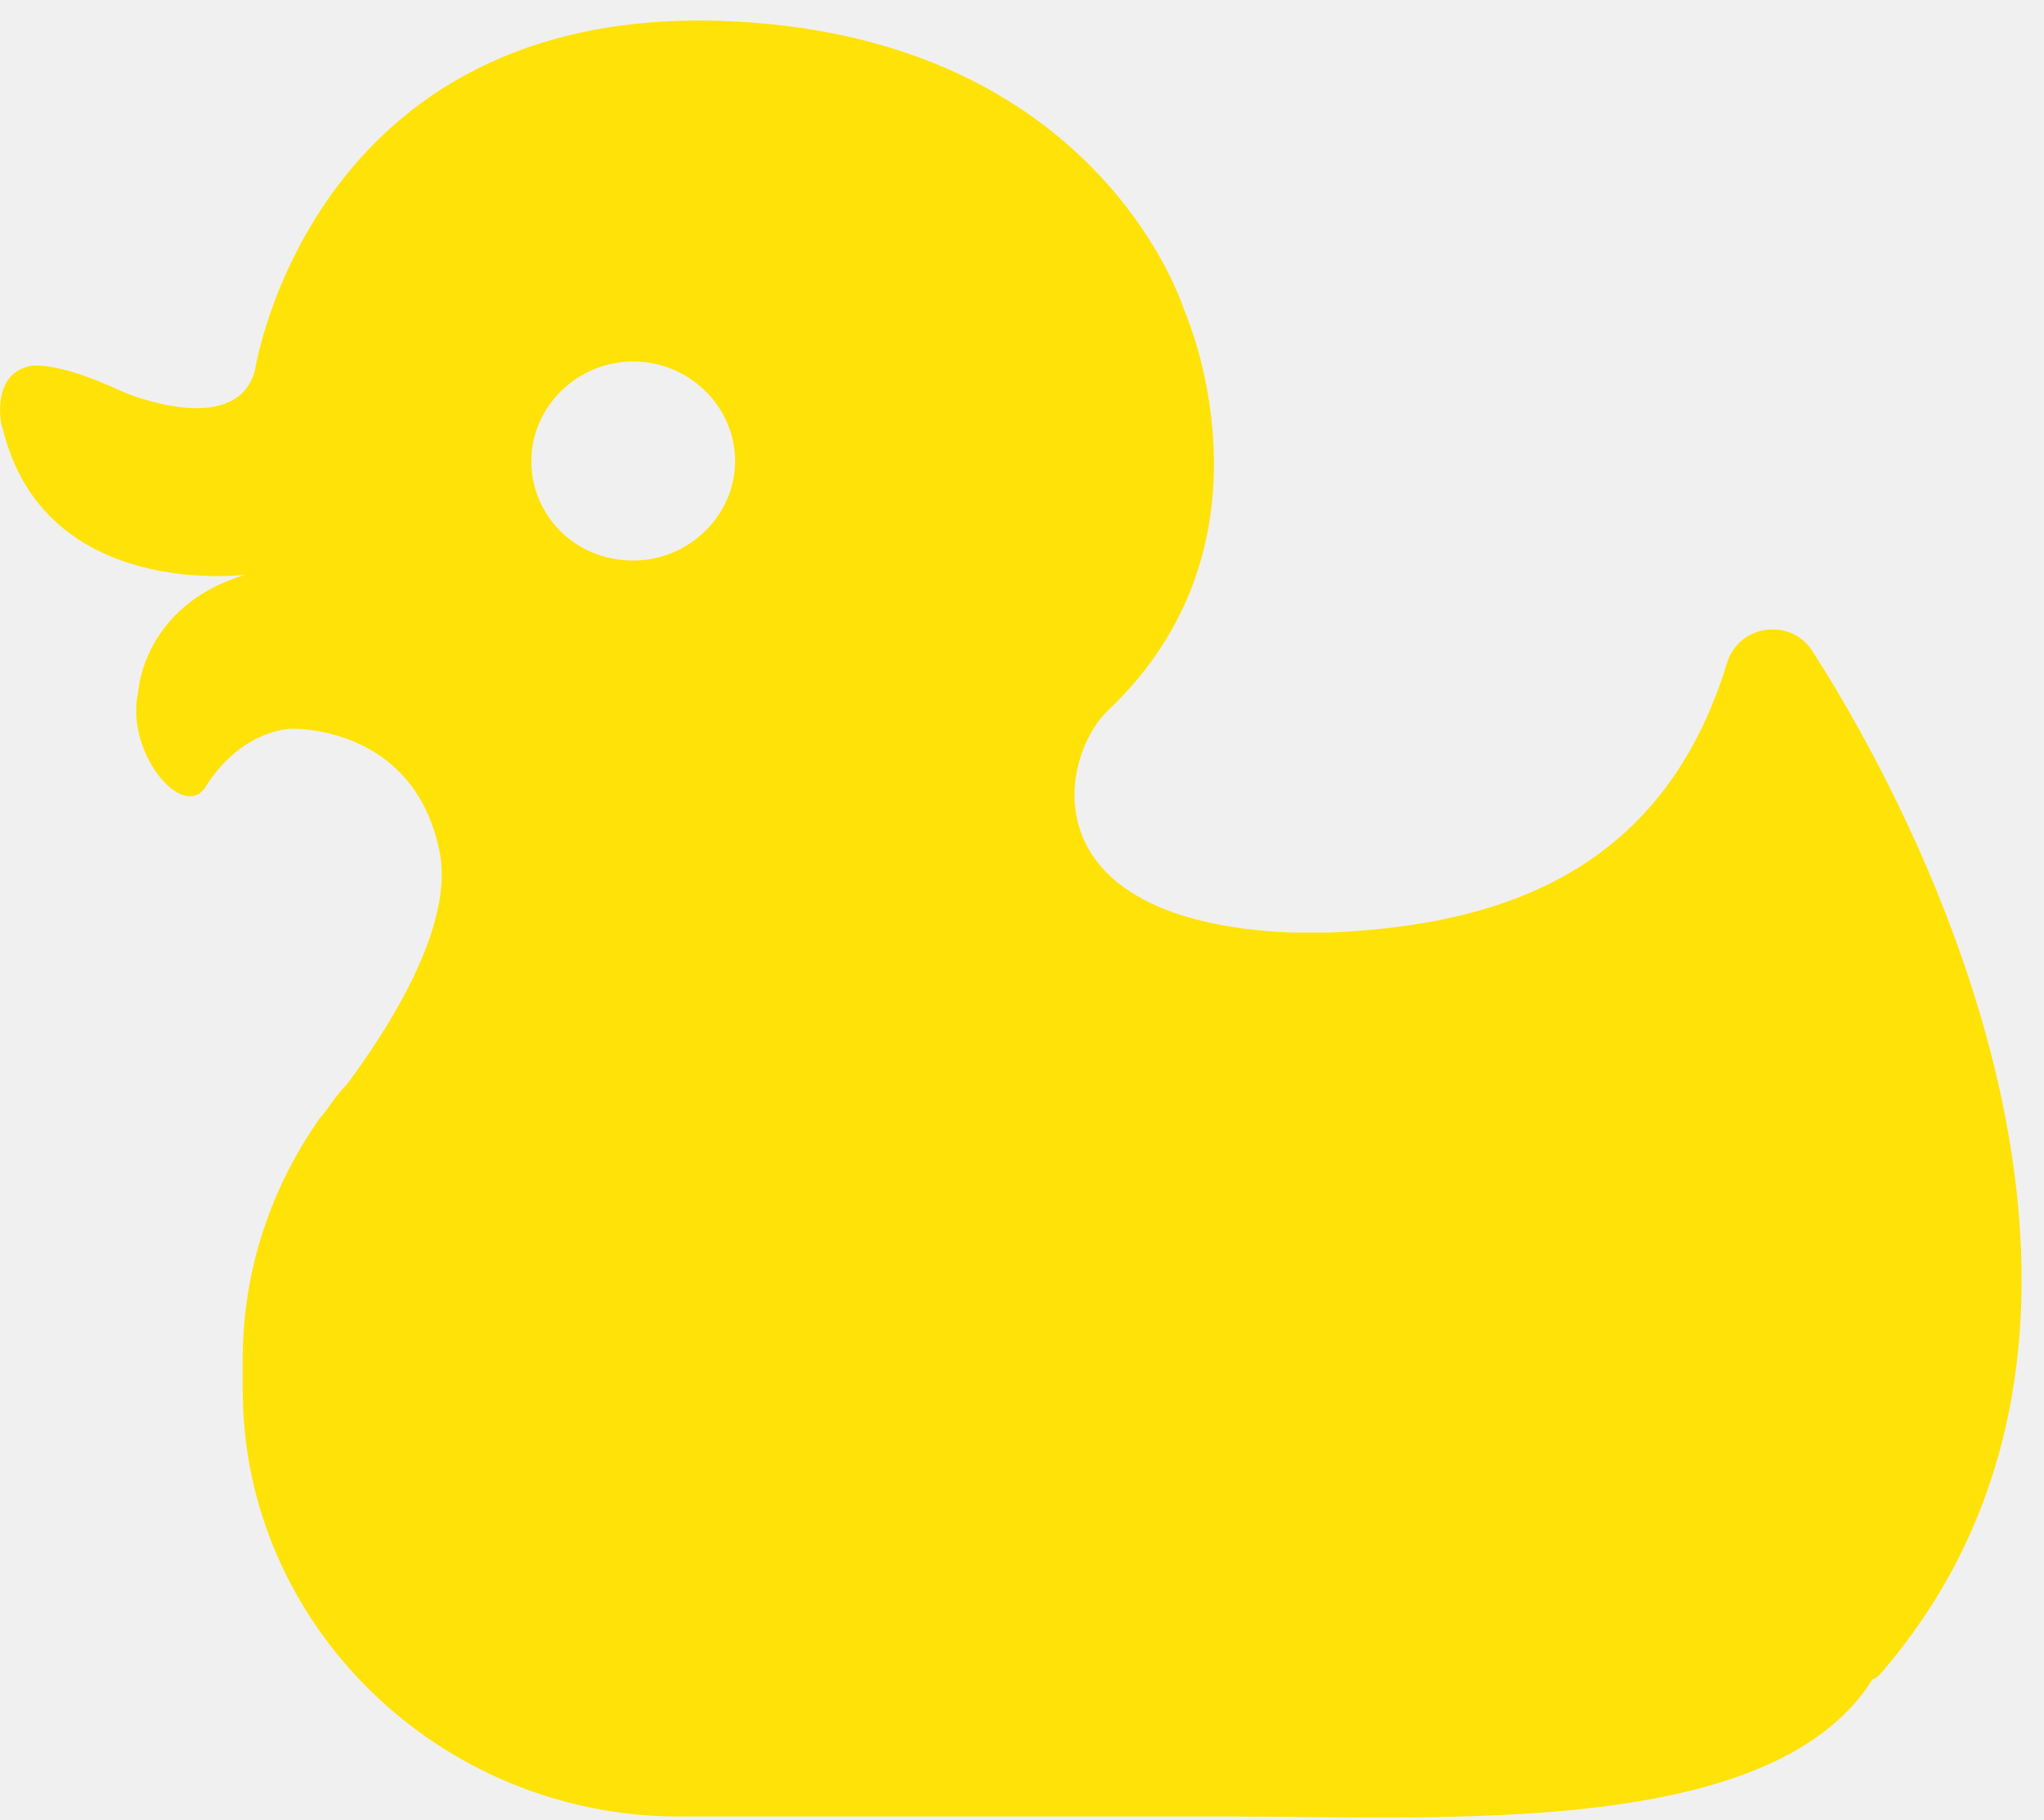
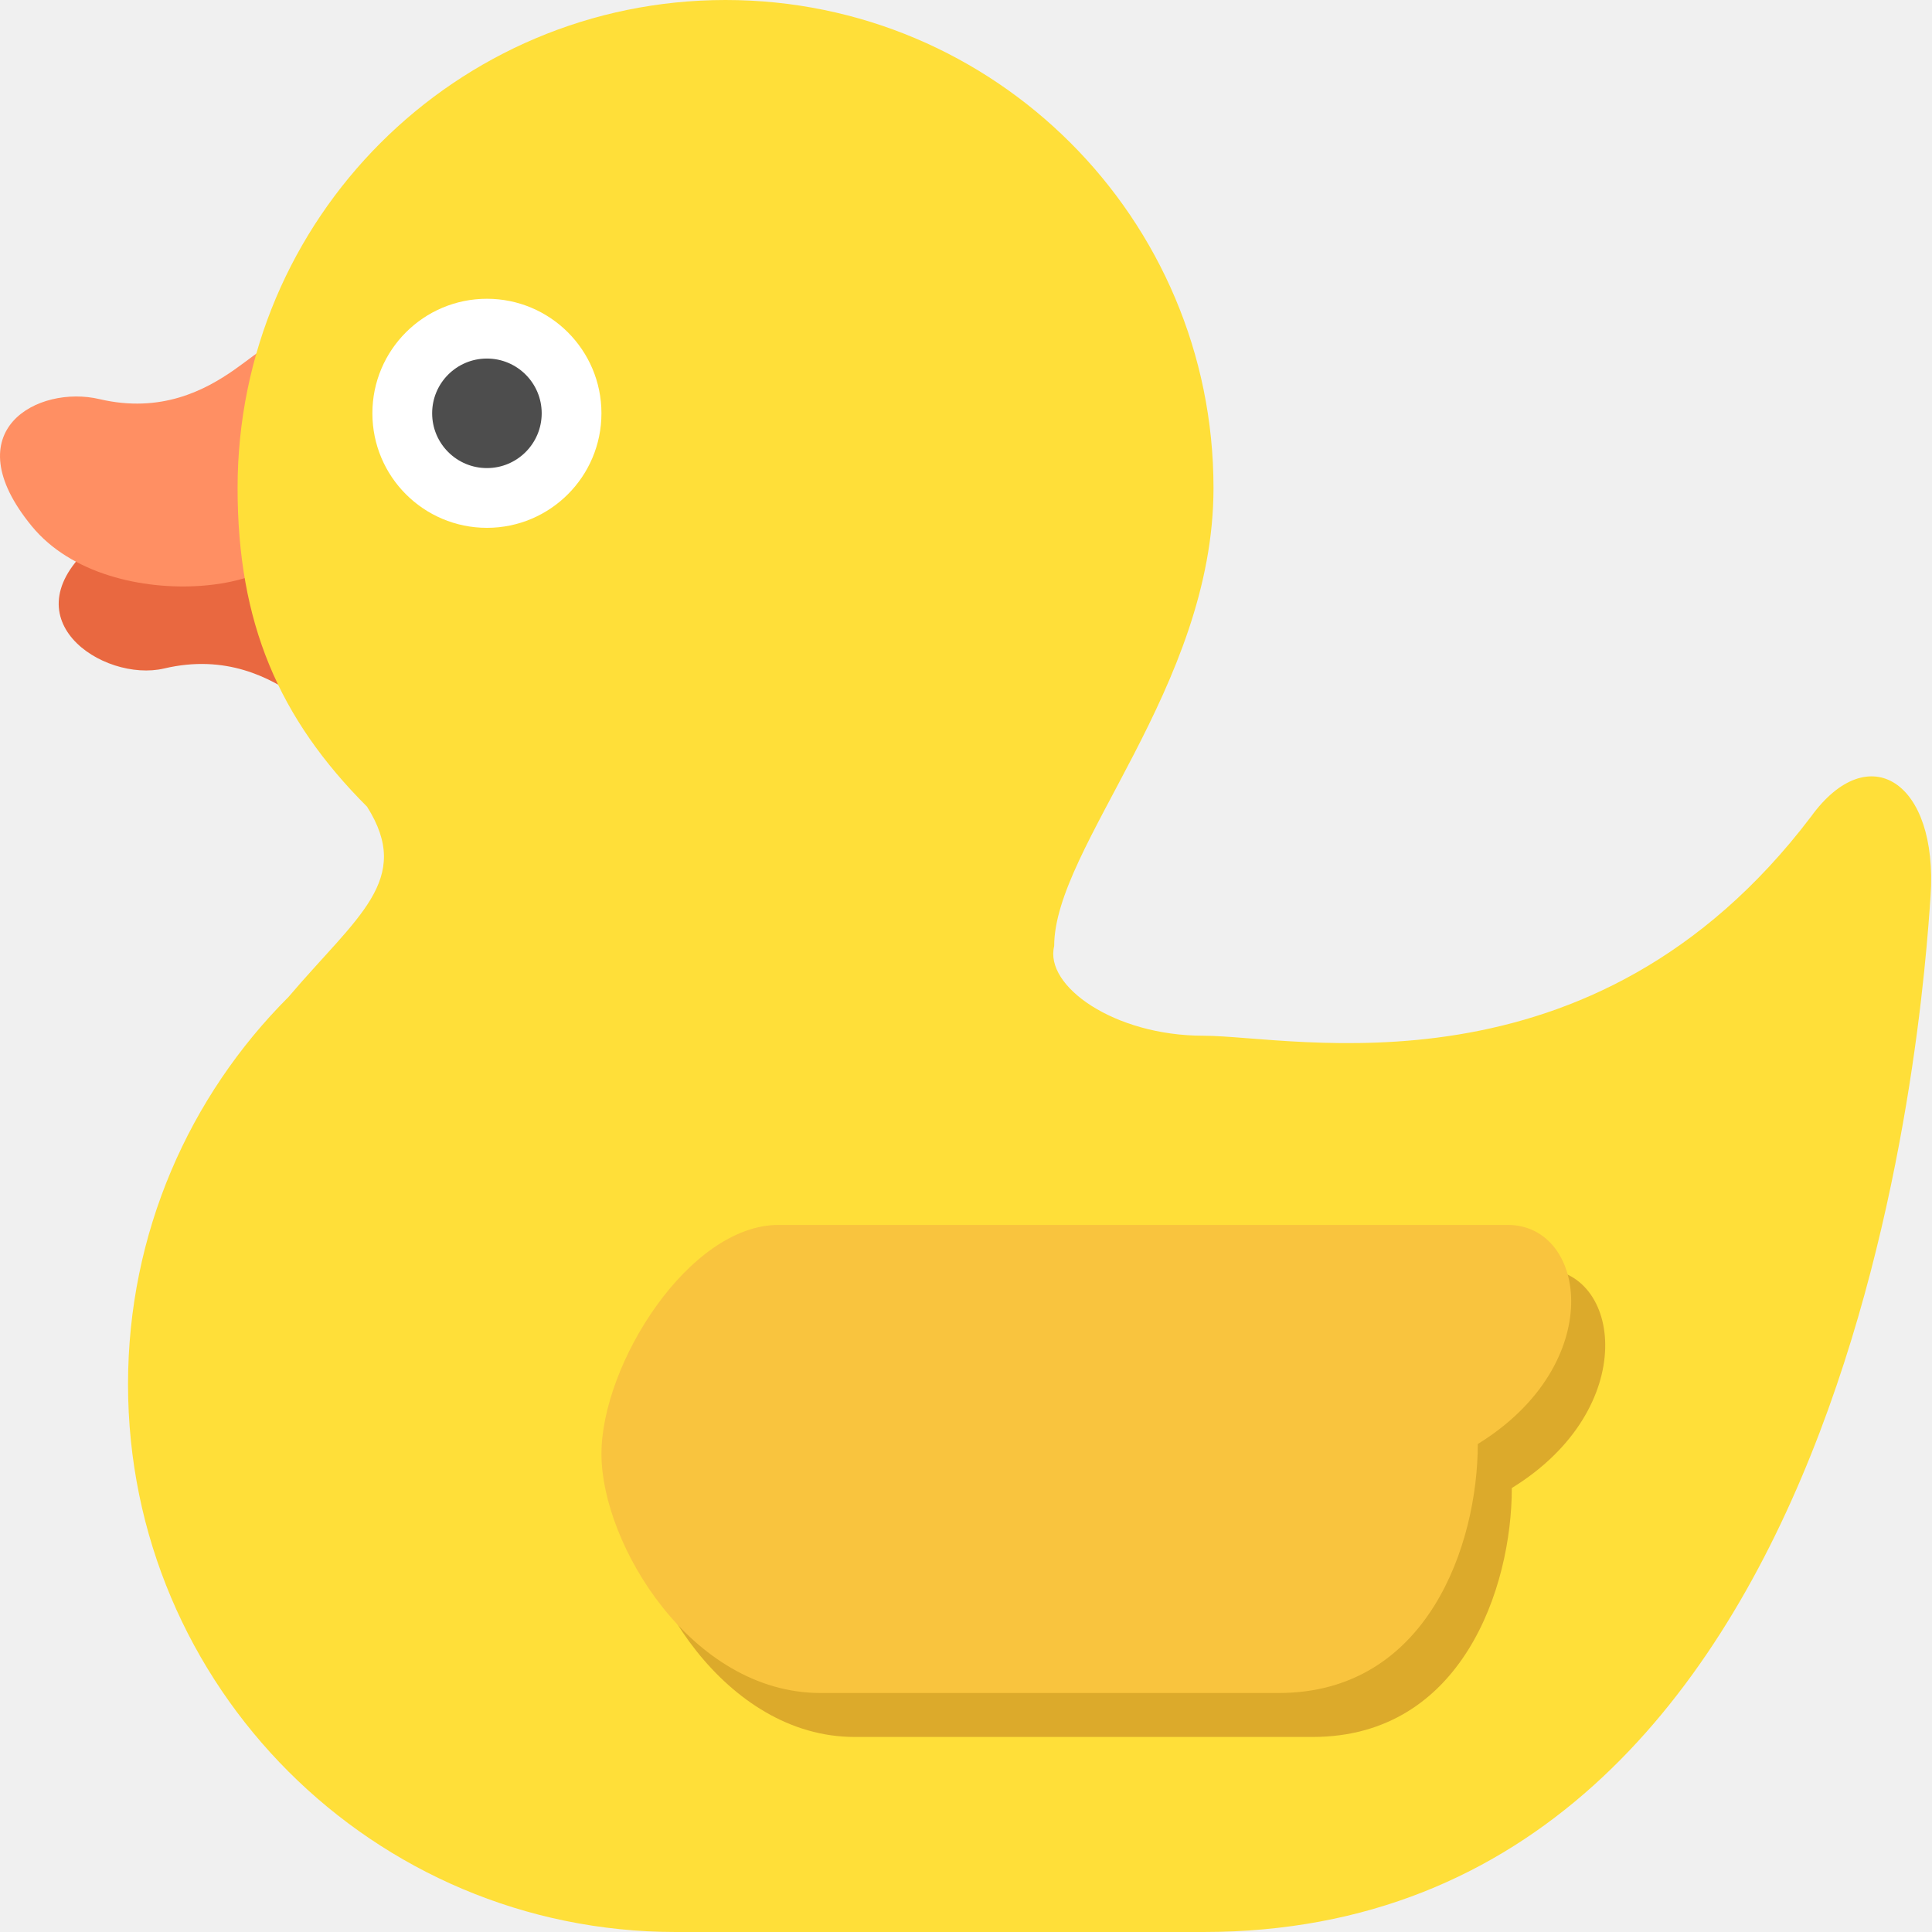
- <svg xmlns="http://www.w3.org/2000/svg" width="91" height="81" viewBox="0 0 91 81" fill="none">
-   <path d="M1.302 16.303C1.302 16.303 2.382 15.986 5.513 17.463C5.513 17.463 10.481 19.573 11.345 16.514C11.345 16.514 13.937 -0.472 33.483 1.005C49.141 2.165 52.705 13.771 52.705 13.771C52.705 13.771 57.349 24.005 49.357 31.601C47.197 33.605 45.578 40.991 57.457 41.518H59.184C66.42 41.202 73.979 39.092 76.895 29.491C77.435 27.803 79.703 27.486 80.674 28.963C85.966 37.193 96.981 59.243 83.698 74.541C83.59 74.647 83.482 74.752 83.374 74.752C78.947 81.821 64.476 80.871 54.973 80.871H30.243C19.552 80.871 10.805 72.325 10.805 61.88V60.509C10.805 56.5 12.101 52.807 14.261 49.748C14.261 49.748 14.261 49.748 14.369 49.642C14.693 49.22 15.017 48.693 15.448 48.271C17.176 45.95 20.308 41.202 19.552 37.826C18.364 32.234 12.965 32.445 12.965 32.445C12.965 32.445 10.805 32.445 9.185 34.977C8.213 36.665 5.513 33.5 6.161 30.757C6.161 30.757 6.377 26.959 10.913 25.587C10.913 25.587 1.95 26.748 0.114 19.046C0.114 19.257 -0.534 16.725 1.302 16.303ZM28.191 24.954C30.675 24.954 32.727 22.95 32.727 20.523C32.727 18.096 30.675 16.092 28.191 16.092C25.707 16.092 23.656 18.096 23.656 20.523C23.656 22.95 25.599 24.954 28.191 24.954Z" fill="#FFE208" />
+ <svg xmlns="http://www.w3.org/2000/svg" width="245" height="245" viewBox="0 0 245 245" fill="none">
+   <path d="M43.289 89.44C43.33 85.813 40.772 76.286 44.615 68.49C48.455 60.695 24.409 58.659 12.228 68.666C0.499 78.302 13.072 86.595 20.811 84.771C36.495 81.074 43.209 96.785 43.289 89.44Z" fill="#E96840" />
+   <path d="M35.082 45.942C35.12 49.566 32.565 59.093 36.405 66.892C40.245 74.681 14.011 78.905 4.022 66.713C-5.969 54.52 4.864 48.787 12.607 50.611C28.281 54.304 34.997 38.594 35.082 45.942Z" fill="#FF8F63" />
+   <path d="M36.582 126.429C45.283 116.186 52.417 111.577 46.545 102.296C35.347 91.095 30.128 78.972 30.128 61.882C30.128 44.794 37.055 29.326 48.252 18.128C59.452 6.93 74.917 0 92.007 0C109.098 0 124.563 6.93 135.764 18.128C146.962 29.326 153.886 44.795 153.886 61.882C153.886 87.142 133.682 107.346 133.682 119.973C132.418 125.027 141.259 131.343 152.622 131.343C163.992 131.343 201.877 140.18 229.658 103.559C236.969 93.452 245.81 99.139 244.815 113.659C243.86 127.577 235.971 245 152.622 245C128.632 245 131.669 245 85.691 245C66.514 245 49.151 237.224 36.582 224.657C24.01 212.086 16.235 194.724 16.235 175.538C16.235 156.362 24.009 138.996 36.582 126.429Z" fill="#FFDF39" />
+   <path d="M103.049 160.915H195.506C205.607 160.915 208.133 178.591 191.716 188.699C191.716 201.322 185.399 220.266 166.459 220.266C147.512 220.266 124.784 220.266 108.368 220.266C91.947 220.266 80.583 201.322 80.583 189.959C80.584 178.591 91.682 160.915 103.049 160.915Z" fill="#DCAA2B" />
+   <path d="M98.733 155.334H191.19C201.291 155.334 203.817 173.014 187.4 183.118C187.4 195.749 181.087 214.692 162.146 214.692C143.202 214.692 120.469 214.692 104.052 214.692C87.634 214.692 76.27 195.748 76.27 184.381C76.27 173.014 87.369 155.334 98.733 155.334Z" fill="#F9C43E" />
+   <path d="M76.27 52.408C76.27 60.433 69.764 66.935 61.748 66.935C53.727 66.935 47.223 60.433 47.223 52.408C47.223 44.394 53.727 37.888 61.748 37.888C69.764 37.888 76.27 44.393 76.27 52.408Z" fill="white" />
+   <path d="M68.693 52.408C68.693 56.248 65.581 59.358 61.748 59.358C57.911 59.358 54.801 56.248 54.801 52.408C54.801 48.578 57.911 45.468 61.748 45.468C65.581 45.468 68.693 48.578 68.693 52.408Z" fill="#4D4D4D" />
</svg>
